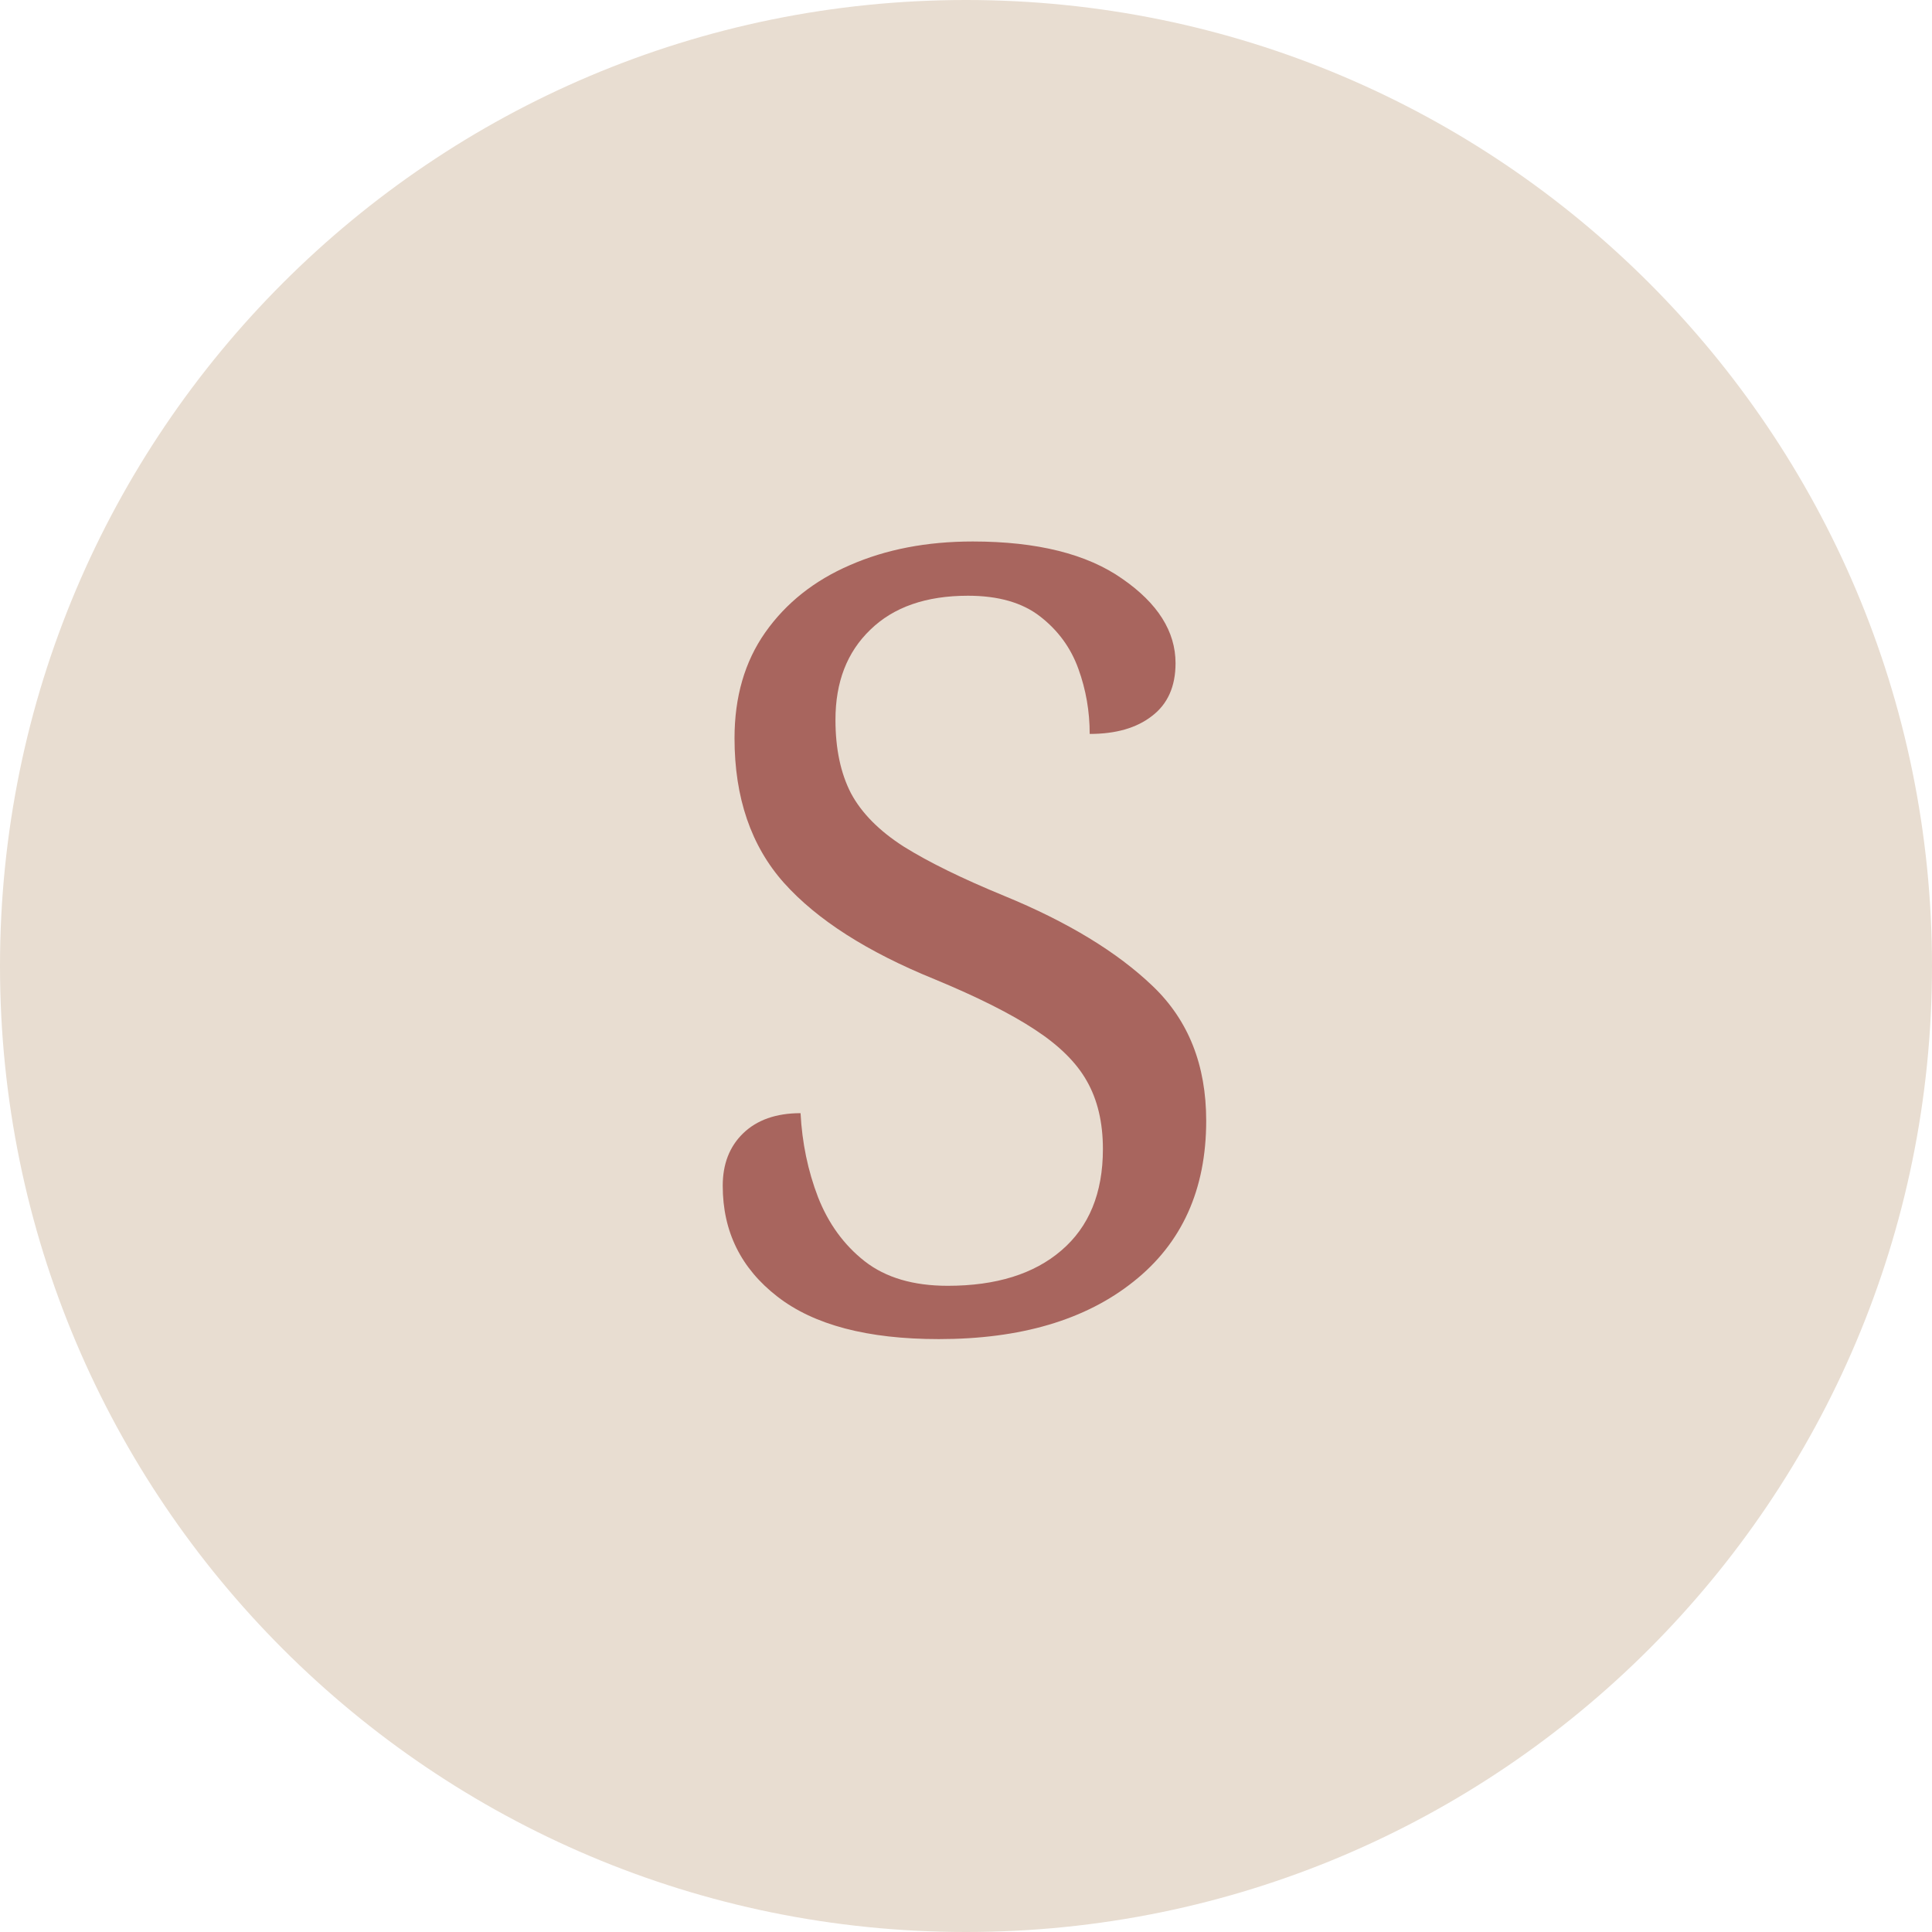
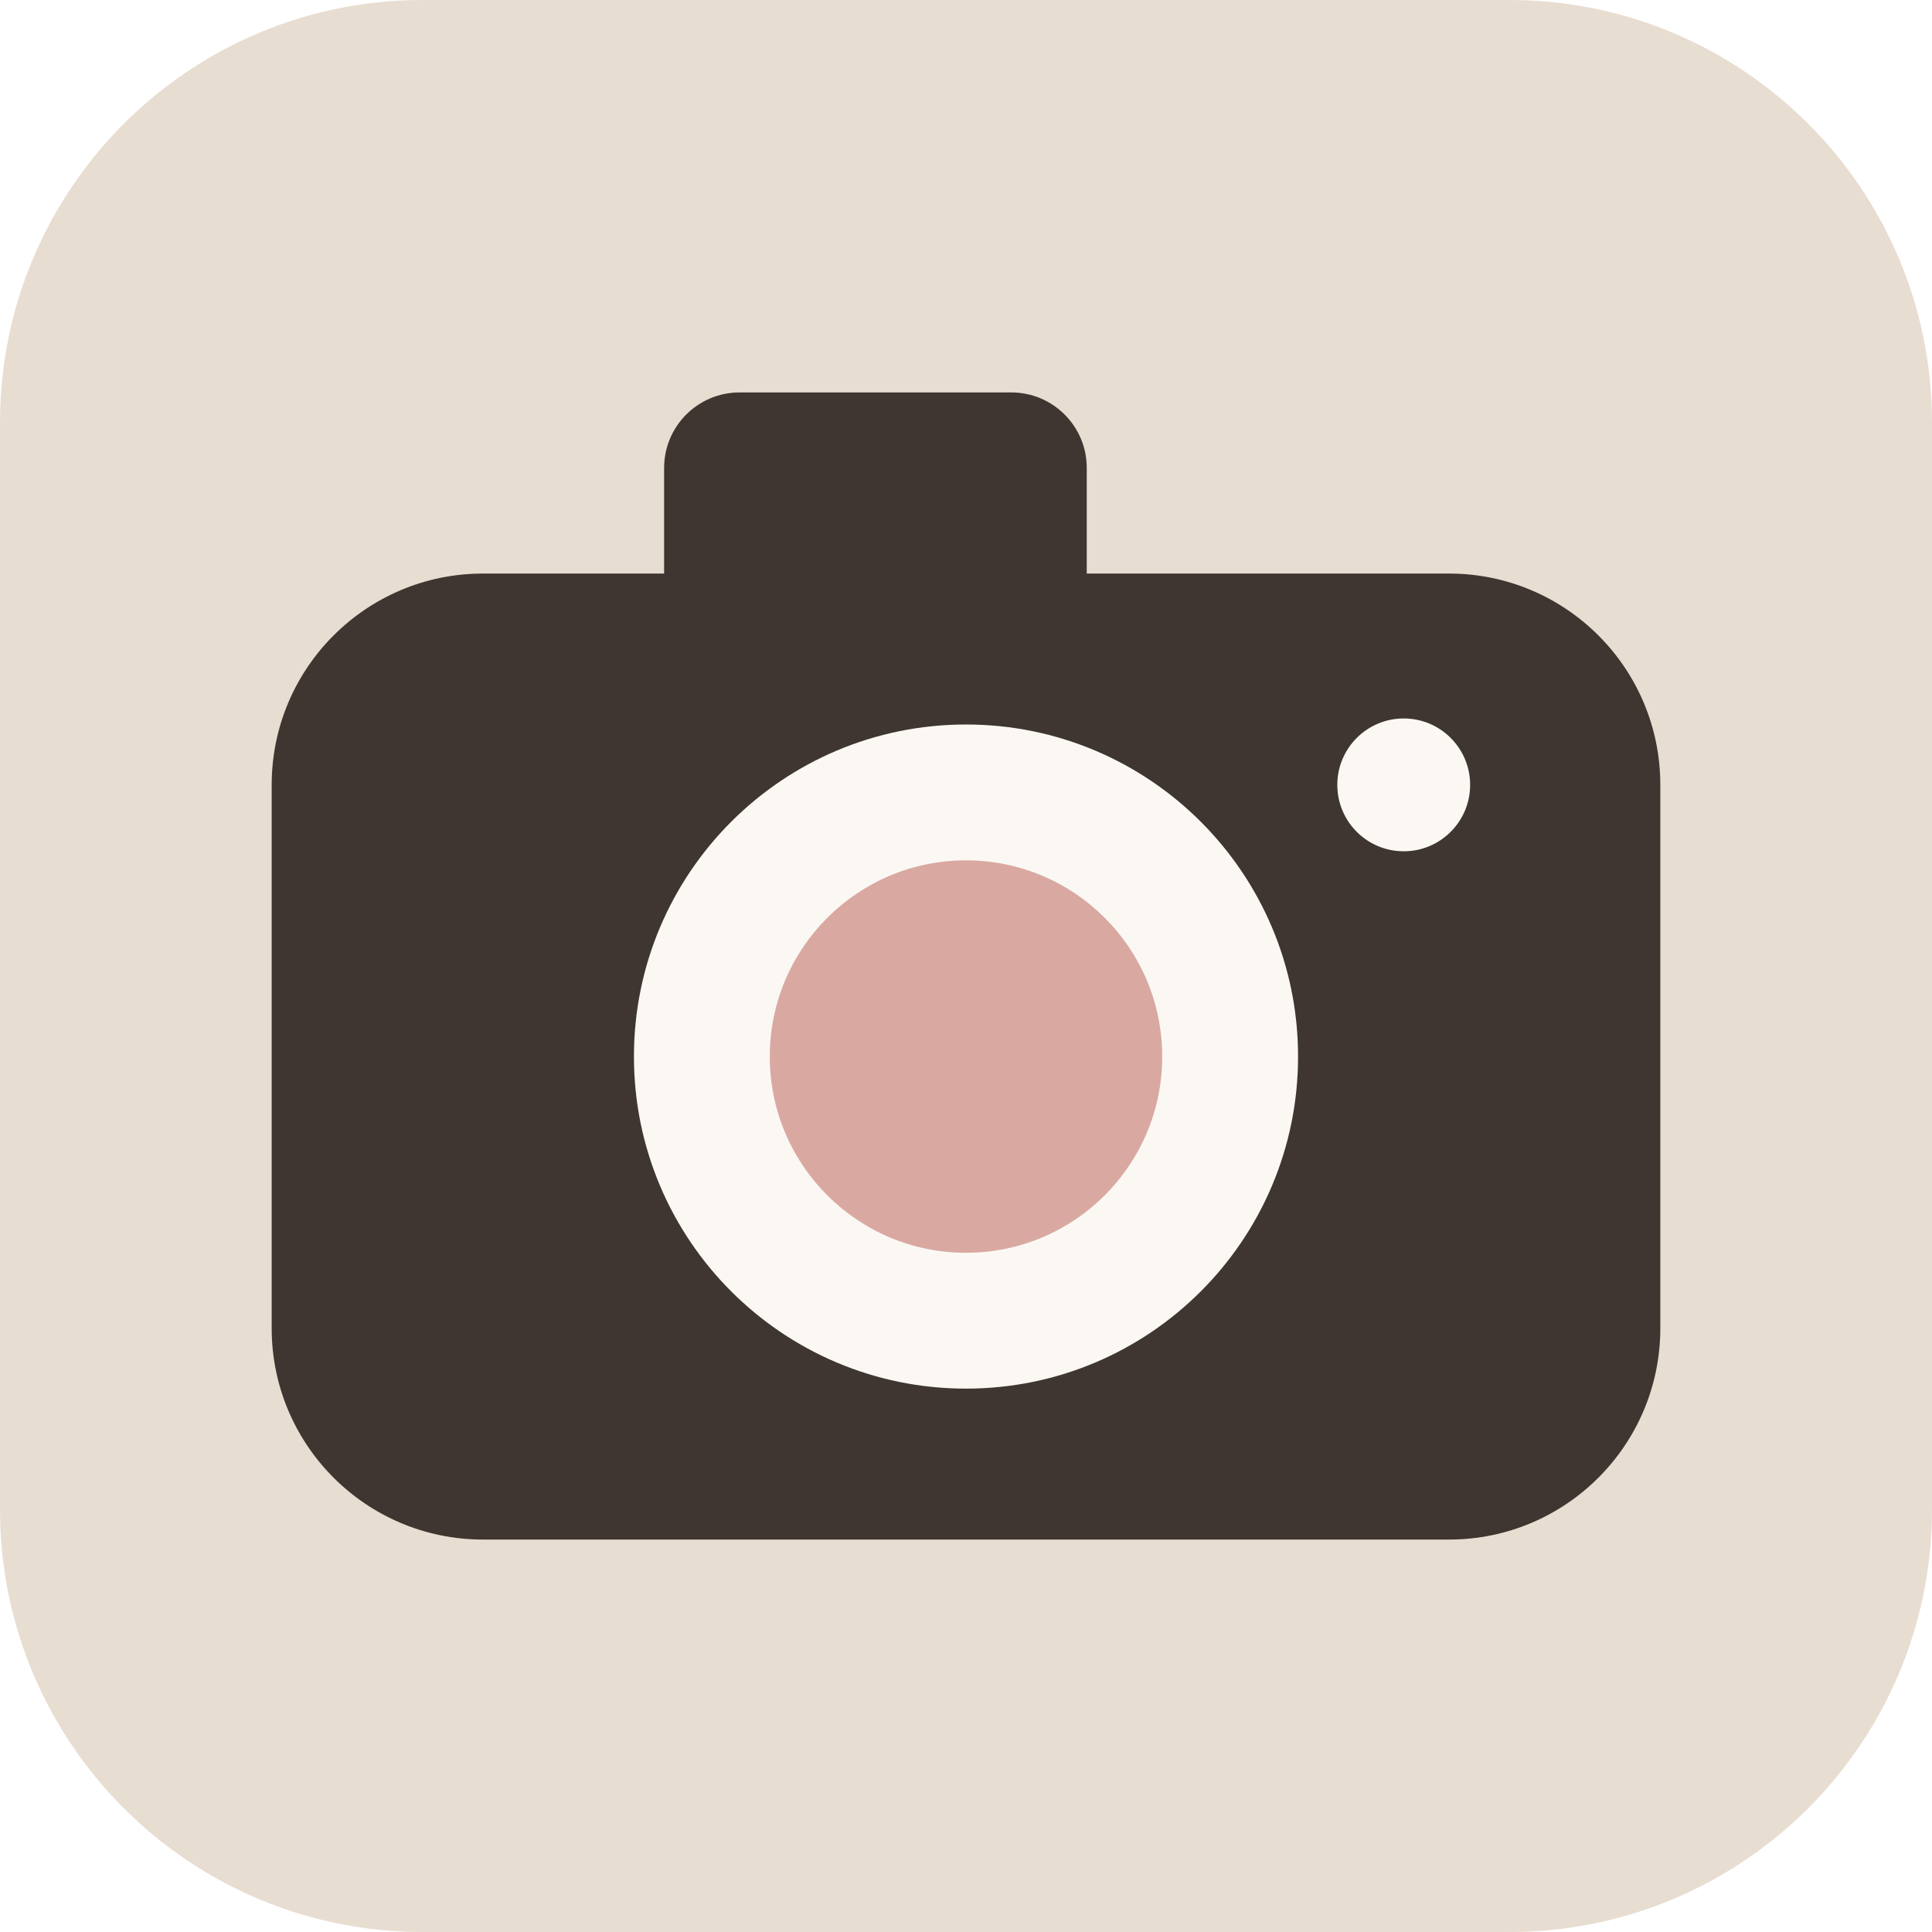
<svg xmlns="http://www.w3.org/2000/svg" viewBox="0 0 64 64">
-   <rect width="64" height="64" rx="32" fill="#e8ddd1" />
-   <text x="32" y="44" text-anchor="middle" font-family="Georgia, serif" font-size="36" fill="#a8655e">S</text>
+   <rect width="64" height="64" rx="14" fill="#e8ddd1" />
+   <rect x="22" y="13" width="14" height="9" rx="2.5" fill="#3f3531" />
+   <rect x="9" y="19" width="46" height="32" rx="7" fill="#3f3531" />
+   <circle cx="32" cy="35" r="11" fill="#fbf8f4" />
+   <circle cx="32" cy="35" r="6.5" fill="#d9a9a1" />
+   <circle cx="46.5" cy="26" r="2.2" fill="#fbf8f4" />
</svg>
